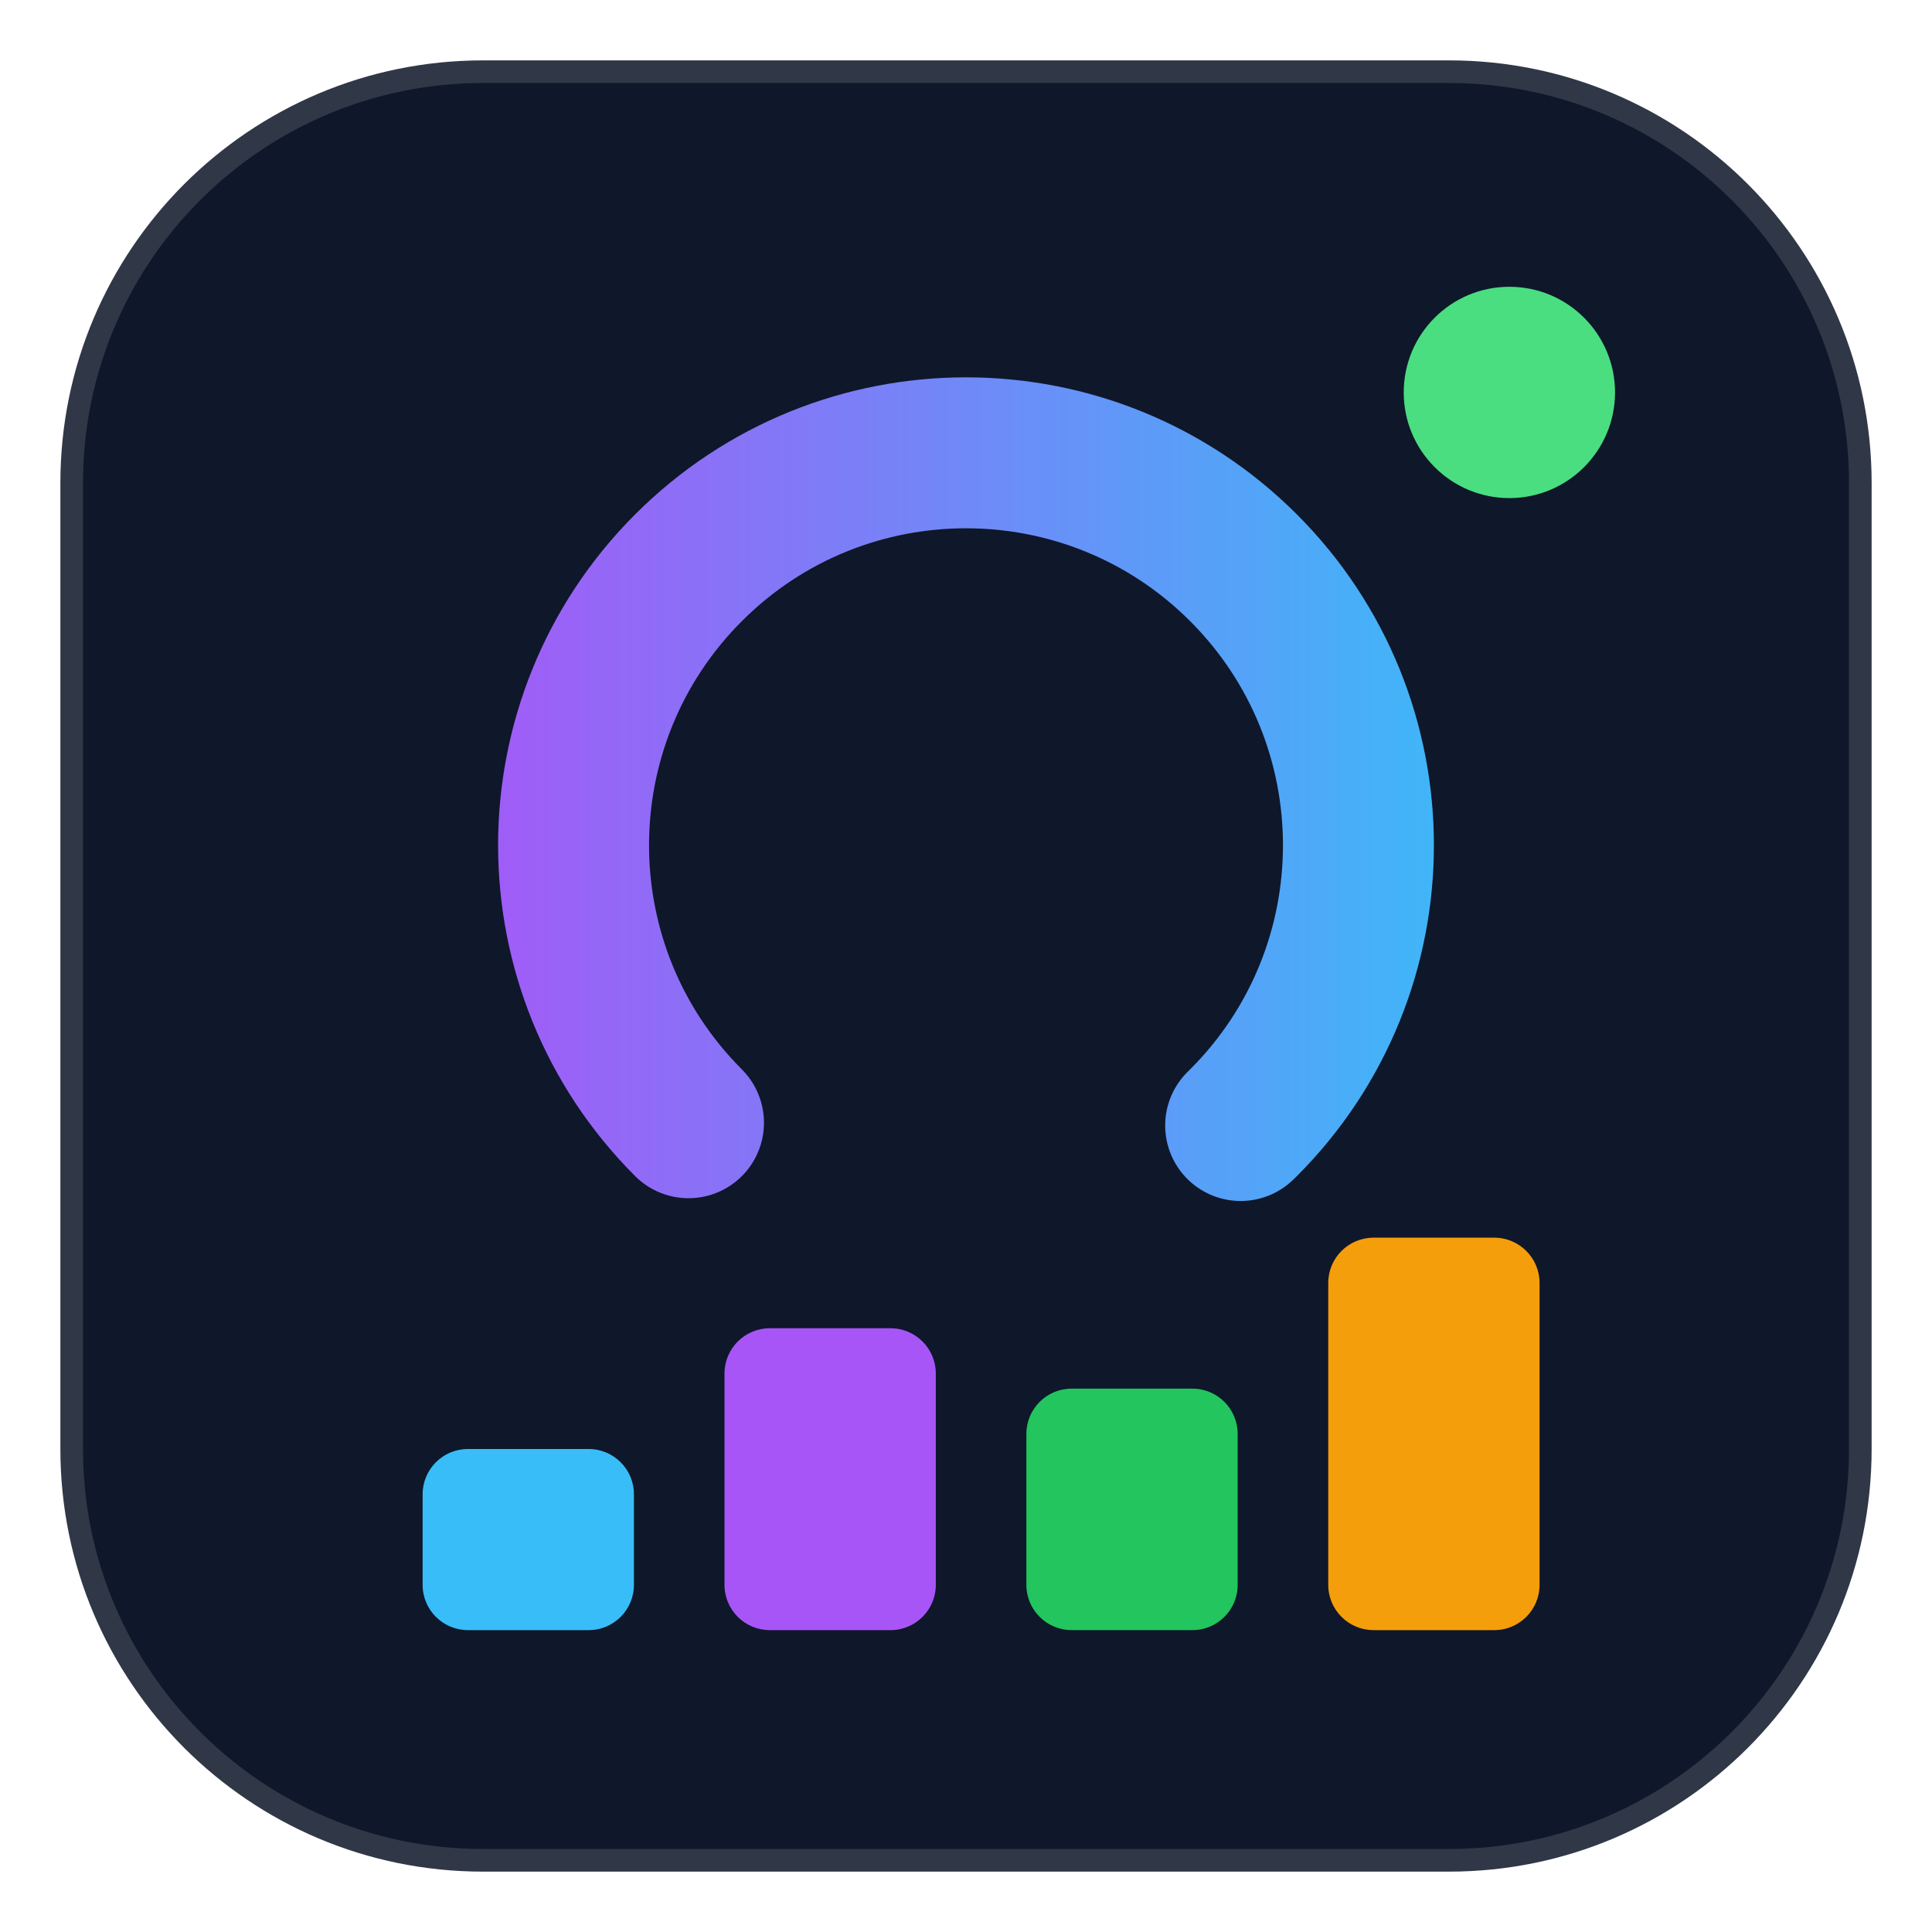
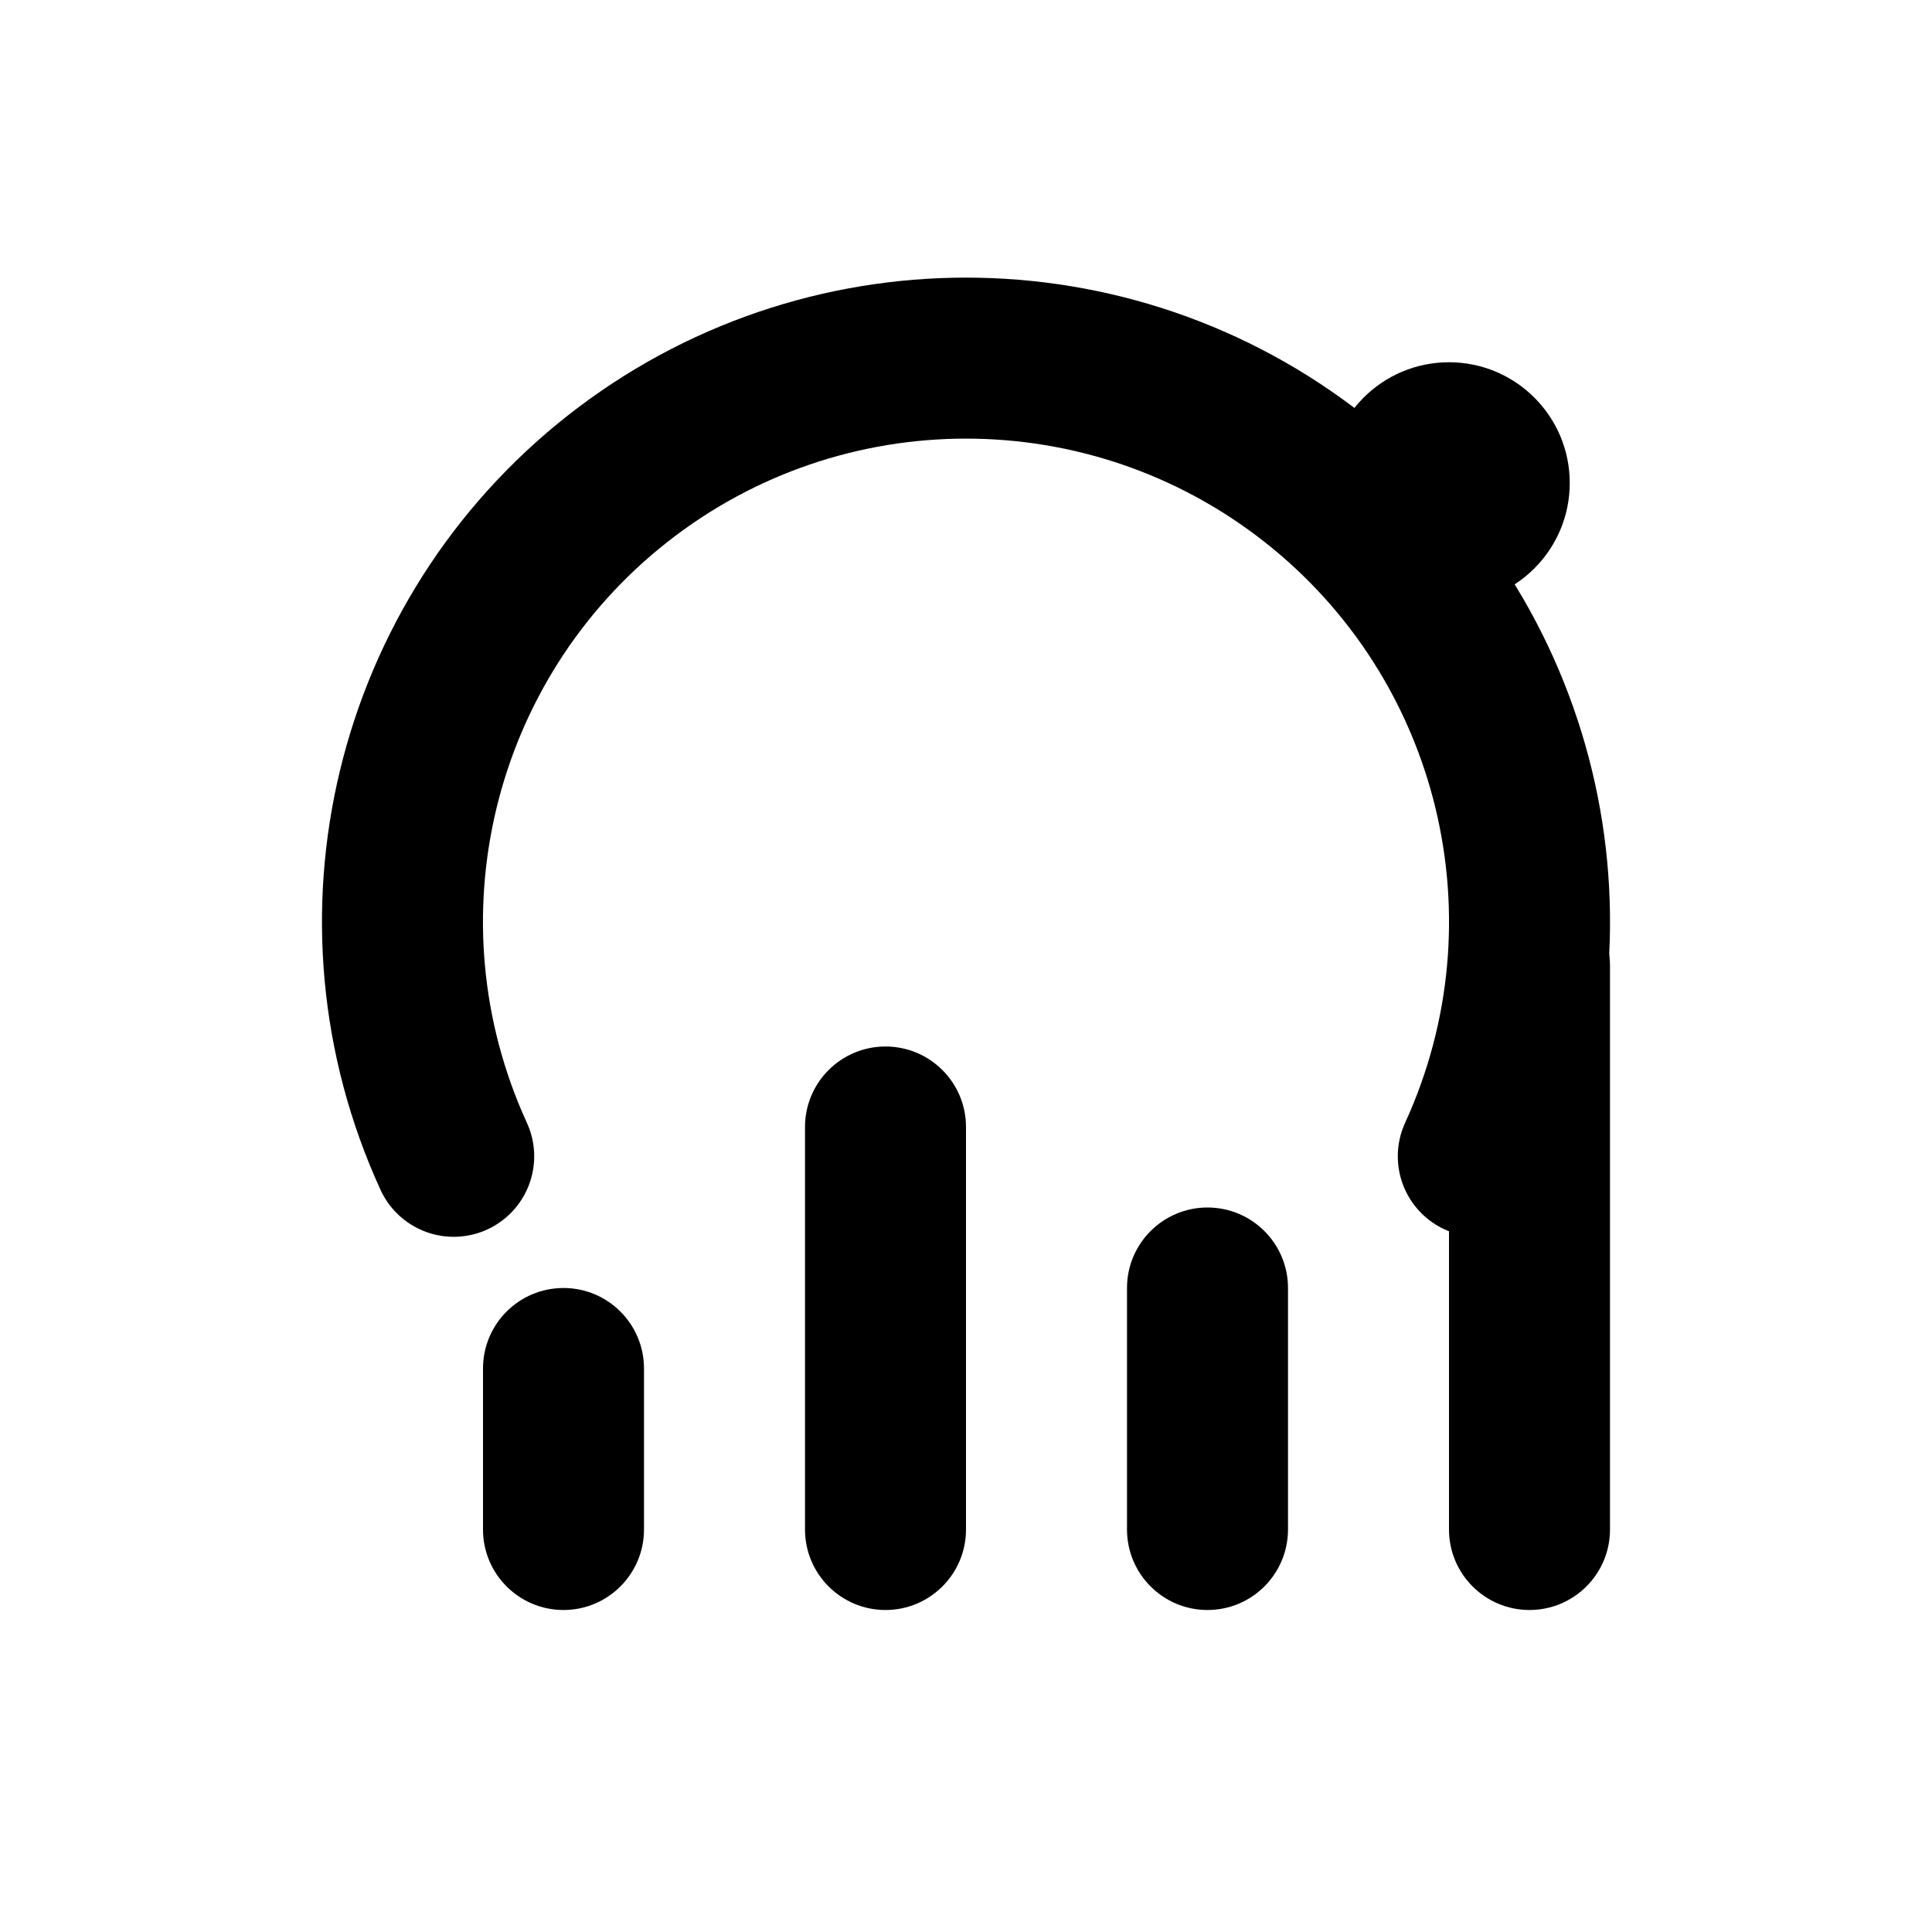
- <svg xmlns="http://www.w3.org/2000/svg" viewBox="0 0 64 64" width="64" height="64">
-   <defs>
-     <linearGradient id="ag-ring" x1="0%" y1="0%" x2="100%" y2="100%">
-       <stop offset="0%" stop-color="#38bdf8" />
-       <stop offset="100%" stop-color="#a855f7" />
-     </linearGradient>
-   </defs>
-   <rect x="2" y="2" width="60" height="60" rx="14" fill="#0f172a" stroke="rgba(255,255,255,0.14)" stroke-width="1.5" />
-   <circle cx="32" cy="28" r="13" fill="none" stroke="url(#ag-ring)" stroke-width="5" stroke-linecap="round" stroke-dasharray="61.4 20.3" transform="rotate(135 32 28)" />
-   <rect x="14" y="48" width="7" height="6" rx="1.5" fill="#38bdf8" />
-   <rect x="24" y="44" width="7" height="10" rx="1.5" fill="#a855f7" />
-   <rect x="34" y="46" width="7" height="8" rx="1.5" fill="#22c55e" />
-   <rect x="44" y="41" width="7" height="13" rx="1.5" fill="#f59e0b" />
-   <circle cx="50" cy="13" r="3.5" fill="#4ade80" />
+ <svg xmlns="http://www.w3.org/2000/svg" viewBox="0 0 24 24" width="24" height="24" fill="none">
+   <path d="M5.636 14.364A7 7 0 1 1 18.364 14.364" stroke="currentColor" stroke-width="2" stroke-linecap="round" />
+   <circle cx="18" cy="6" r="1.5" fill="currentColor" />
+   <rect x="6" y="16" width="2" height="4" rx="1" fill="currentColor" />
+   <rect x="10" y="13" width="2" height="7" rx="1" fill="currentColor" />
+   <rect x="14" y="15" width="2" height="5" rx="1" fill="currentColor" />
+   <rect x="18" y="11" width="2" height="9" rx="1" fill="currentColor" />
</svg>
